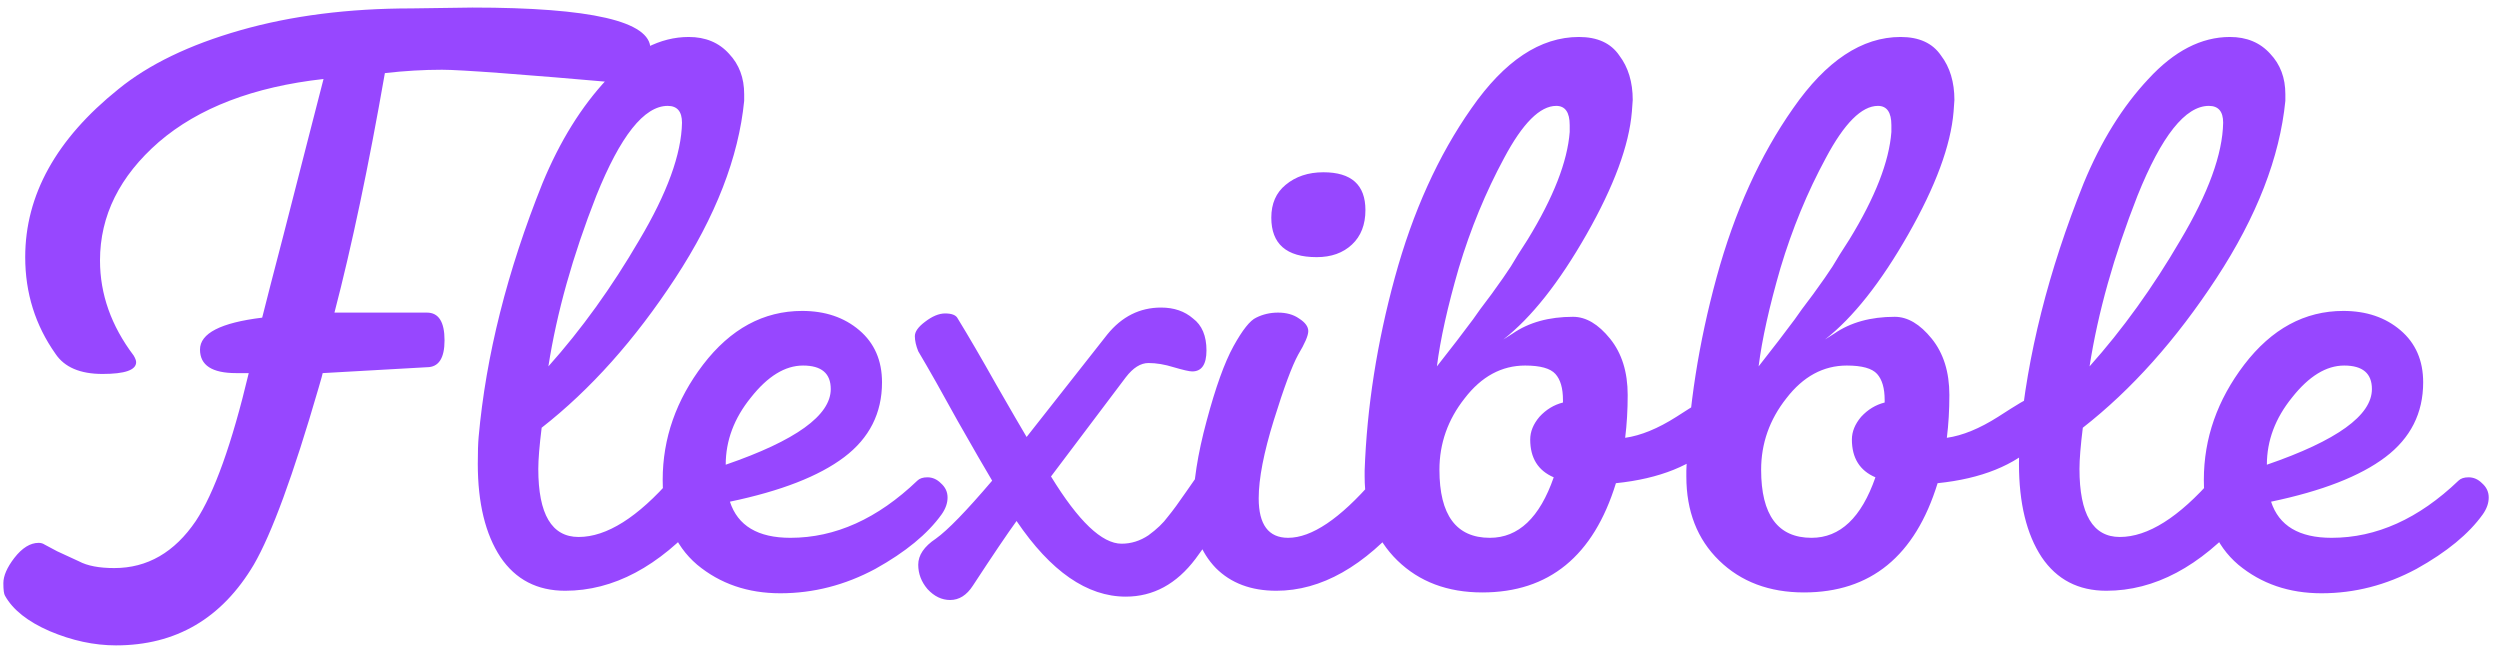
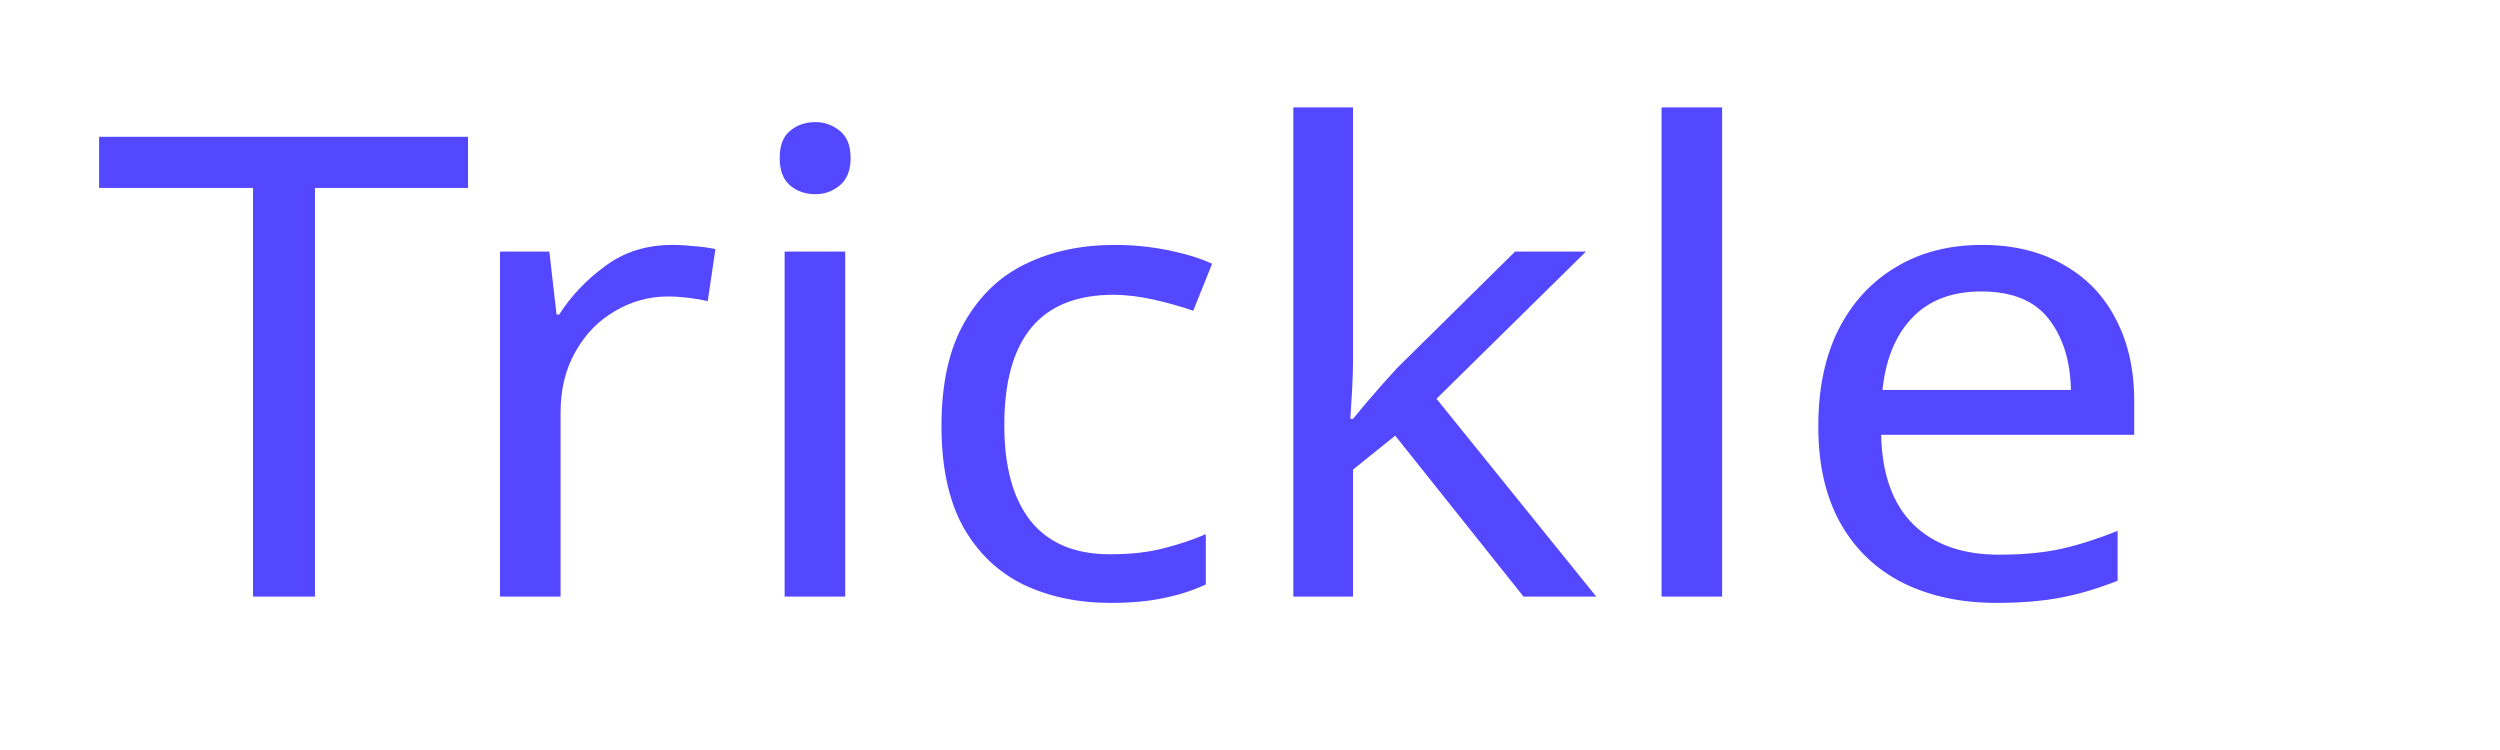
- <svg xmlns="http://www.w3.org/2000/svg" width="119" height="31" viewBox="0 0 119 31" fill="none">
-   <path d="M22.48 0.36C28.133 0.36 30.96 1.013 30.96 2.32C30.96 2.773 30.853 3.16 30.64 3.48C30.453 3.8 30.173 3.96 29.8 3.96H29.68C24.8 3.533 21.92 3.32 21.04 3.32C20.16 3.32 19.253 3.373 18.32 3.48C17.547 7.907 16.747 11.707 15.92 14.88H20.32C20.88 14.88 21.16 15.32 21.16 16.2C21.16 17.053 20.88 17.48 20.32 17.48L15.36 17.76C15.36 17.787 15.293 18.027 15.16 18.48C13.96 22.613 12.933 25.413 12.08 26.88C10.56 29.44 8.373 30.72 5.52 30.72C4.48 30.72 3.427 30.493 2.36 30.04C1.32 29.587 0.613 29.027 0.24 28.36C0.187 28.28 0.16 28.08 0.16 27.76C0.16 27.413 0.333 27.013 0.68 26.56C1.053 26.08 1.44 25.84 1.84 25.84C1.947 25.84 2.04 25.867 2.12 25.92C2.227 25.973 2.427 26.08 2.72 26.24L3.76 26.72C4.16 26.933 4.72 27.04 5.44 27.04C7.013 27.04 8.307 26.293 9.32 24.8C10.2 23.467 11.04 21.12 11.84 17.76H11.24C10.093 17.76 9.52 17.387 9.52 16.64C9.52 15.867 10.507 15.36 12.48 15.12C12.693 14.267 13.027 12.973 13.48 11.24C13.933 9.48 14.333 7.92 14.68 6.56C15.027 5.2 15.267 4.267 15.4 3.76C12.067 4.133 9.453 5.133 7.56 6.76C5.693 8.387 4.76 10.267 4.76 12.4C4.76 14 5.293 15.507 6.36 16.92C6.44 17.053 6.48 17.16 6.48 17.24C6.48 17.613 5.947 17.8 4.88 17.8C3.813 17.8 3.067 17.48 2.64 16.84C1.68 15.48 1.2 13.947 1.2 12.24C1.2 9.28 2.68 6.613 5.64 4.24C7.08 3.067 9.013 2.133 11.44 1.44C13.867 0.747 16.587 0.4 19.6 0.4L22.48 0.36ZM26.903 28.12C25.57 28.12 24.543 27.587 23.823 26.52C23.103 25.427 22.743 23.947 22.743 22.08C22.743 21.52 22.756 21.093 22.783 20.8C23.13 16.933 24.143 12.907 25.823 8.72C26.65 6.72 27.677 5.067 28.903 3.76C30.13 2.427 31.423 1.76 32.783 1.76C33.583 1.76 34.223 2.027 34.703 2.56C35.183 3.067 35.423 3.707 35.423 4.48V4.8C35.157 7.493 34.063 10.307 32.143 13.24C30.223 16.173 28.103 18.547 25.783 20.36C25.677 21.213 25.623 21.867 25.623 22.32C25.623 24.48 26.263 25.56 27.543 25.56C28.877 25.56 30.357 24.627 31.983 22.76C32.17 22.573 32.397 22.48 32.663 22.48C32.956 22.48 33.223 22.6 33.463 22.84C33.73 23.053 33.863 23.333 33.863 23.68C33.863 24 33.703 24.333 33.383 24.68C31.357 26.973 29.197 28.12 26.903 28.12ZM31.783 5.04C30.663 5.04 29.53 6.467 28.383 9.32C27.263 12.173 26.503 14.88 26.103 17.44C27.677 15.68 29.116 13.68 30.423 11.44C31.756 9.2 32.437 7.333 32.463 5.84C32.463 5.307 32.236 5.04 31.783 5.04ZM31.544 22.84C31.544 20.867 32.184 19.04 33.464 17.36C34.771 15.653 36.344 14.8 38.184 14.8C39.277 14.8 40.184 15.107 40.904 15.72C41.624 16.333 41.984 17.16 41.984 18.2C41.984 19.667 41.384 20.853 40.184 21.76C38.984 22.667 37.171 23.373 34.744 23.88C35.117 25.027 36.077 25.6 37.624 25.6C39.757 25.6 41.771 24.693 43.664 22.88C43.771 22.773 43.931 22.72 44.144 22.72C44.384 22.72 44.597 22.813 44.784 23C44.997 23.187 45.104 23.413 45.104 23.68C45.104 23.947 45.011 24.213 44.824 24.48C44.157 25.413 43.104 26.28 41.664 27.08C40.224 27.853 38.717 28.24 37.144 28.24C35.597 28.24 34.277 27.787 33.184 26.88C32.091 25.947 31.544 24.6 31.544 22.84ZM38.224 17.4C37.371 17.4 36.544 17.907 35.744 18.92C34.944 19.907 34.544 20.973 34.544 22.12C37.877 20.973 39.544 19.773 39.544 18.52C39.544 17.773 39.104 17.4 38.224 17.4ZM48.388 24.8C47.961 25.387 47.267 26.413 46.307 27.88C46.014 28.333 45.654 28.56 45.227 28.56C44.828 28.56 44.468 28.387 44.148 28.04C43.854 27.693 43.708 27.307 43.708 26.88C43.708 26.427 43.987 26.013 44.547 25.64C45.108 25.24 46.001 24.32 47.227 22.88C46.907 22.347 46.361 21.4 45.587 20.04C44.841 18.68 44.214 17.573 43.708 16.72C43.601 16.453 43.547 16.213 43.547 16C43.547 15.787 43.708 15.56 44.028 15.32C44.374 15.053 44.694 14.92 44.987 14.92C45.307 14.92 45.508 15 45.587 15.16C46.094 15.987 46.708 17.04 47.428 18.32C48.148 19.573 48.627 20.4 48.867 20.8L52.708 15.92C53.401 15.067 54.254 14.64 55.267 14.64C55.881 14.64 56.388 14.813 56.788 15.16C57.214 15.48 57.428 15.987 57.428 16.68C57.428 17.347 57.201 17.68 56.748 17.68C56.614 17.68 56.321 17.613 55.867 17.48C55.441 17.347 55.041 17.28 54.667 17.28C54.294 17.28 53.934 17.507 53.587 17.96L50.028 22.68C51.334 24.813 52.454 25.88 53.388 25.88C53.841 25.88 54.267 25.747 54.667 25.48C55.068 25.187 55.374 24.893 55.587 24.6C55.828 24.307 56.121 23.907 56.468 23.4C56.814 22.893 57.081 22.52 57.267 22.28C57.454 22.04 57.681 21.92 57.947 21.92C58.214 21.92 58.414 22.027 58.547 22.24C58.708 22.453 58.788 22.72 58.788 23.04C58.788 23.333 58.734 23.56 58.627 23.72C58.547 23.853 58.361 24.213 58.068 24.8C57.774 25.36 57.388 25.96 56.907 26.6C56.001 27.8 54.894 28.4 53.587 28.4C51.748 28.4 50.014 27.2 48.388 24.8ZM56.794 24.16C56.794 22.987 57.008 21.613 57.434 20.04C57.861 18.44 58.288 17.253 58.714 16.48C59.141 15.707 59.501 15.253 59.794 15.12C60.114 14.96 60.461 14.88 60.834 14.88C61.234 14.88 61.568 14.973 61.834 15.16C62.128 15.347 62.274 15.547 62.274 15.76C62.274 15.973 62.114 16.347 61.794 16.88C61.501 17.413 61.114 18.453 60.634 20C60.154 21.547 59.914 22.787 59.914 23.72C59.914 24.973 60.381 25.6 61.314 25.6C62.434 25.6 63.781 24.693 65.354 22.88C65.568 22.613 65.821 22.48 66.114 22.48C66.434 22.48 66.714 22.6 66.954 22.84C67.221 23.053 67.354 23.32 67.354 23.64C67.354 23.933 67.208 24.267 66.914 24.64C64.941 26.96 62.888 28.12 60.754 28.12C59.554 28.12 58.594 27.76 57.874 27.04C57.154 26.293 56.794 25.333 56.794 24.16ZM62.674 12.24C61.234 12.24 60.514 11.613 60.514 10.36C60.514 9.693 60.741 9.173 61.194 8.8C61.674 8.4 62.274 8.2 62.994 8.2C64.328 8.2 64.994 8.8 64.994 10C64.994 10.693 64.781 11.24 64.354 11.64C63.928 12.04 63.368 12.24 62.674 12.24ZM70.918 25.6C72.278 25.6 73.291 24.64 73.957 22.72C73.211 22.4 72.838 21.8 72.838 20.92C72.838 20.547 72.984 20.187 73.278 19.84C73.597 19.493 73.971 19.267 74.397 19.16V19.04C74.397 18.48 74.278 18.067 74.037 17.8C73.797 17.533 73.317 17.4 72.597 17.4C71.478 17.4 70.517 17.92 69.718 18.96C68.918 19.973 68.517 21.107 68.517 22.36C68.517 24.52 69.317 25.6 70.918 25.6ZM77.677 5.32C77.544 6.92 76.824 8.867 75.517 11.16C74.211 13.453 72.891 15.12 71.558 16.16L71.998 15.88C72.771 15.347 73.731 15.08 74.877 15.08C75.491 15.08 76.078 15.427 76.638 16.12C77.198 16.813 77.478 17.707 77.478 18.8C77.478 19.52 77.438 20.2 77.358 20.84C78.104 20.733 78.918 20.4 79.797 19.84C80.704 19.253 81.198 18.96 81.278 18.96C81.864 18.96 82.157 19.307 82.157 20C82.157 20.427 81.998 20.787 81.677 21.08C80.584 22.147 78.998 22.787 76.918 23C75.851 26.467 73.731 28.2 70.558 28.2C68.904 28.2 67.558 27.693 66.517 26.68C65.478 25.667 64.957 24.333 64.957 22.68V22.4C65.064 19.387 65.544 16.32 66.397 13.2C67.251 10.08 68.464 7.4 70.037 5.16C71.611 2.893 73.317 1.76 75.157 1.76C76.037 1.76 76.677 2.053 77.078 2.64C77.504 3.2 77.718 3.907 77.718 4.76L77.677 5.32ZM74.078 5.04C73.304 5.04 72.478 5.867 71.597 7.52C70.718 9.147 69.998 10.893 69.438 12.76C68.904 14.6 68.558 16.16 68.397 17.44C69.091 16.56 69.664 15.813 70.118 15.2C70.278 14.96 70.571 14.56 70.998 14C71.424 13.413 71.731 12.973 71.918 12.68C72.104 12.36 72.371 11.933 72.718 11.4C73.944 9.4 74.611 7.693 74.718 6.28V5.96C74.718 5.347 74.504 5.04 74.078 5.04ZM86.23 25.6C87.59 25.6 88.603 24.64 89.27 22.72C88.523 22.4 88.15 21.8 88.15 20.92C88.15 20.547 88.297 20.187 88.59 19.84C88.91 19.493 89.283 19.267 89.71 19.16V19.04C89.71 18.48 89.59 18.067 89.35 17.8C89.11 17.533 88.63 17.4 87.91 17.4C86.79 17.4 85.83 17.92 85.03 18.96C84.23 19.973 83.83 21.107 83.83 22.36C83.83 24.52 84.63 25.6 86.23 25.6ZM92.99 5.32C92.857 6.92 92.137 8.867 90.83 11.16C89.523 13.453 88.203 15.12 86.87 16.16L87.31 15.88C88.083 15.347 89.043 15.08 90.19 15.08C90.803 15.08 91.39 15.427 91.95 16.12C92.51 16.813 92.79 17.707 92.79 18.8C92.79 19.52 92.75 20.2 92.67 20.84C93.417 20.733 94.23 20.4 95.11 19.84C96.017 19.253 96.51 18.96 96.59 18.96C97.177 18.96 97.47 19.307 97.47 20C97.47 20.427 97.31 20.787 96.99 21.08C95.897 22.147 94.31 22.787 92.23 23C91.163 26.467 89.043 28.2 85.87 28.2C84.217 28.2 82.87 27.693 81.83 26.68C80.79 25.667 80.27 24.333 80.27 22.68V22.4C80.377 19.387 80.857 16.32 81.71 13.2C82.563 10.08 83.777 7.4 85.35 5.16C86.923 2.893 88.63 1.76 90.47 1.76C91.35 1.76 91.99 2.053 92.39 2.64C92.817 3.2 93.03 3.907 93.03 4.76L92.99 5.32ZM89.39 5.04C88.617 5.04 87.79 5.867 86.91 7.52C86.03 9.147 85.31 10.893 84.75 12.76C84.217 14.6 83.87 16.16 83.71 17.44C84.403 16.56 84.977 15.813 85.43 15.2C85.59 14.96 85.883 14.56 86.31 14C86.737 13.413 87.043 12.973 87.23 12.68C87.417 12.36 87.683 11.933 88.03 11.4C89.257 9.4 89.923 7.693 90.03 6.28V5.96C90.03 5.347 89.817 5.04 89.39 5.04ZM100.263 28.12C98.929 28.12 97.903 27.587 97.183 26.52C96.463 25.427 96.103 23.947 96.103 22.08C96.103 21.52 96.116 21.093 96.142 20.8C96.489 16.933 97.502 12.907 99.183 8.72C100.009 6.72 101.036 5.067 102.263 3.76C103.489 2.427 104.783 1.76 106.143 1.76C106.943 1.76 107.583 2.027 108.063 2.56C108.543 3.067 108.783 3.707 108.783 4.48V4.8C108.516 7.493 107.423 10.307 105.503 13.24C103.583 16.173 101.463 18.547 99.142 20.36C99.036 21.213 98.983 21.867 98.983 22.32C98.983 24.48 99.623 25.56 100.903 25.56C102.236 25.56 103.716 24.627 105.343 22.76C105.529 22.573 105.756 22.48 106.023 22.48C106.316 22.48 106.583 22.6 106.823 22.84C107.089 23.053 107.223 23.333 107.223 23.68C107.223 24 107.063 24.333 106.743 24.68C104.716 26.973 102.556 28.12 100.263 28.12ZM105.143 5.04C104.023 5.04 102.889 6.467 101.743 9.32C100.623 12.173 99.862 14.88 99.463 17.44C101.036 15.68 102.476 13.68 103.783 11.44C105.116 9.2 105.796 7.333 105.822 5.84C105.822 5.307 105.596 5.04 105.143 5.04ZM104.903 22.84C104.903 20.867 105.543 19.04 106.823 17.36C108.13 15.653 109.703 14.8 111.543 14.8C112.637 14.8 113.543 15.107 114.263 15.72C114.983 16.333 115.343 17.16 115.343 18.2C115.343 19.667 114.743 20.853 113.543 21.76C112.343 22.667 110.53 23.373 108.103 23.88C108.477 25.027 109.437 25.6 110.983 25.6C113.117 25.6 115.13 24.693 117.023 22.88C117.13 22.773 117.29 22.72 117.503 22.72C117.743 22.72 117.957 22.813 118.143 23C118.357 23.187 118.463 23.413 118.463 23.68C118.463 23.947 118.37 24.213 118.183 24.48C117.517 25.413 116.463 26.28 115.023 27.08C113.583 27.853 112.077 28.24 110.503 28.24C108.957 28.24 107.637 27.787 106.543 26.88C105.45 25.947 104.903 24.6 104.903 22.84ZM111.583 17.4C110.73 17.4 109.903 17.907 109.103 18.92C108.303 19.907 107.903 20.973 107.903 22.12C111.237 20.973 112.903 19.773 112.903 18.52C112.903 17.773 112.463 17.4 111.583 17.4Z" fill="#9747FF" />
+ <svg xmlns="http://www.w3.org/2000/svg" width="1000" height="300">
+   <g>
+     <text transform="matrix(11.4889, 0, 0, 10.7308, -563.256, -1669.89)" xml:space="preserve" text-anchor="start" font-family="'Bodoni Moda'" font-size="24" id="svg_1" y="177.857" x="52.244" stroke-width="0" stroke="#000" fill="#5347ff">Trickle</text>
+   </g>
</svg>
